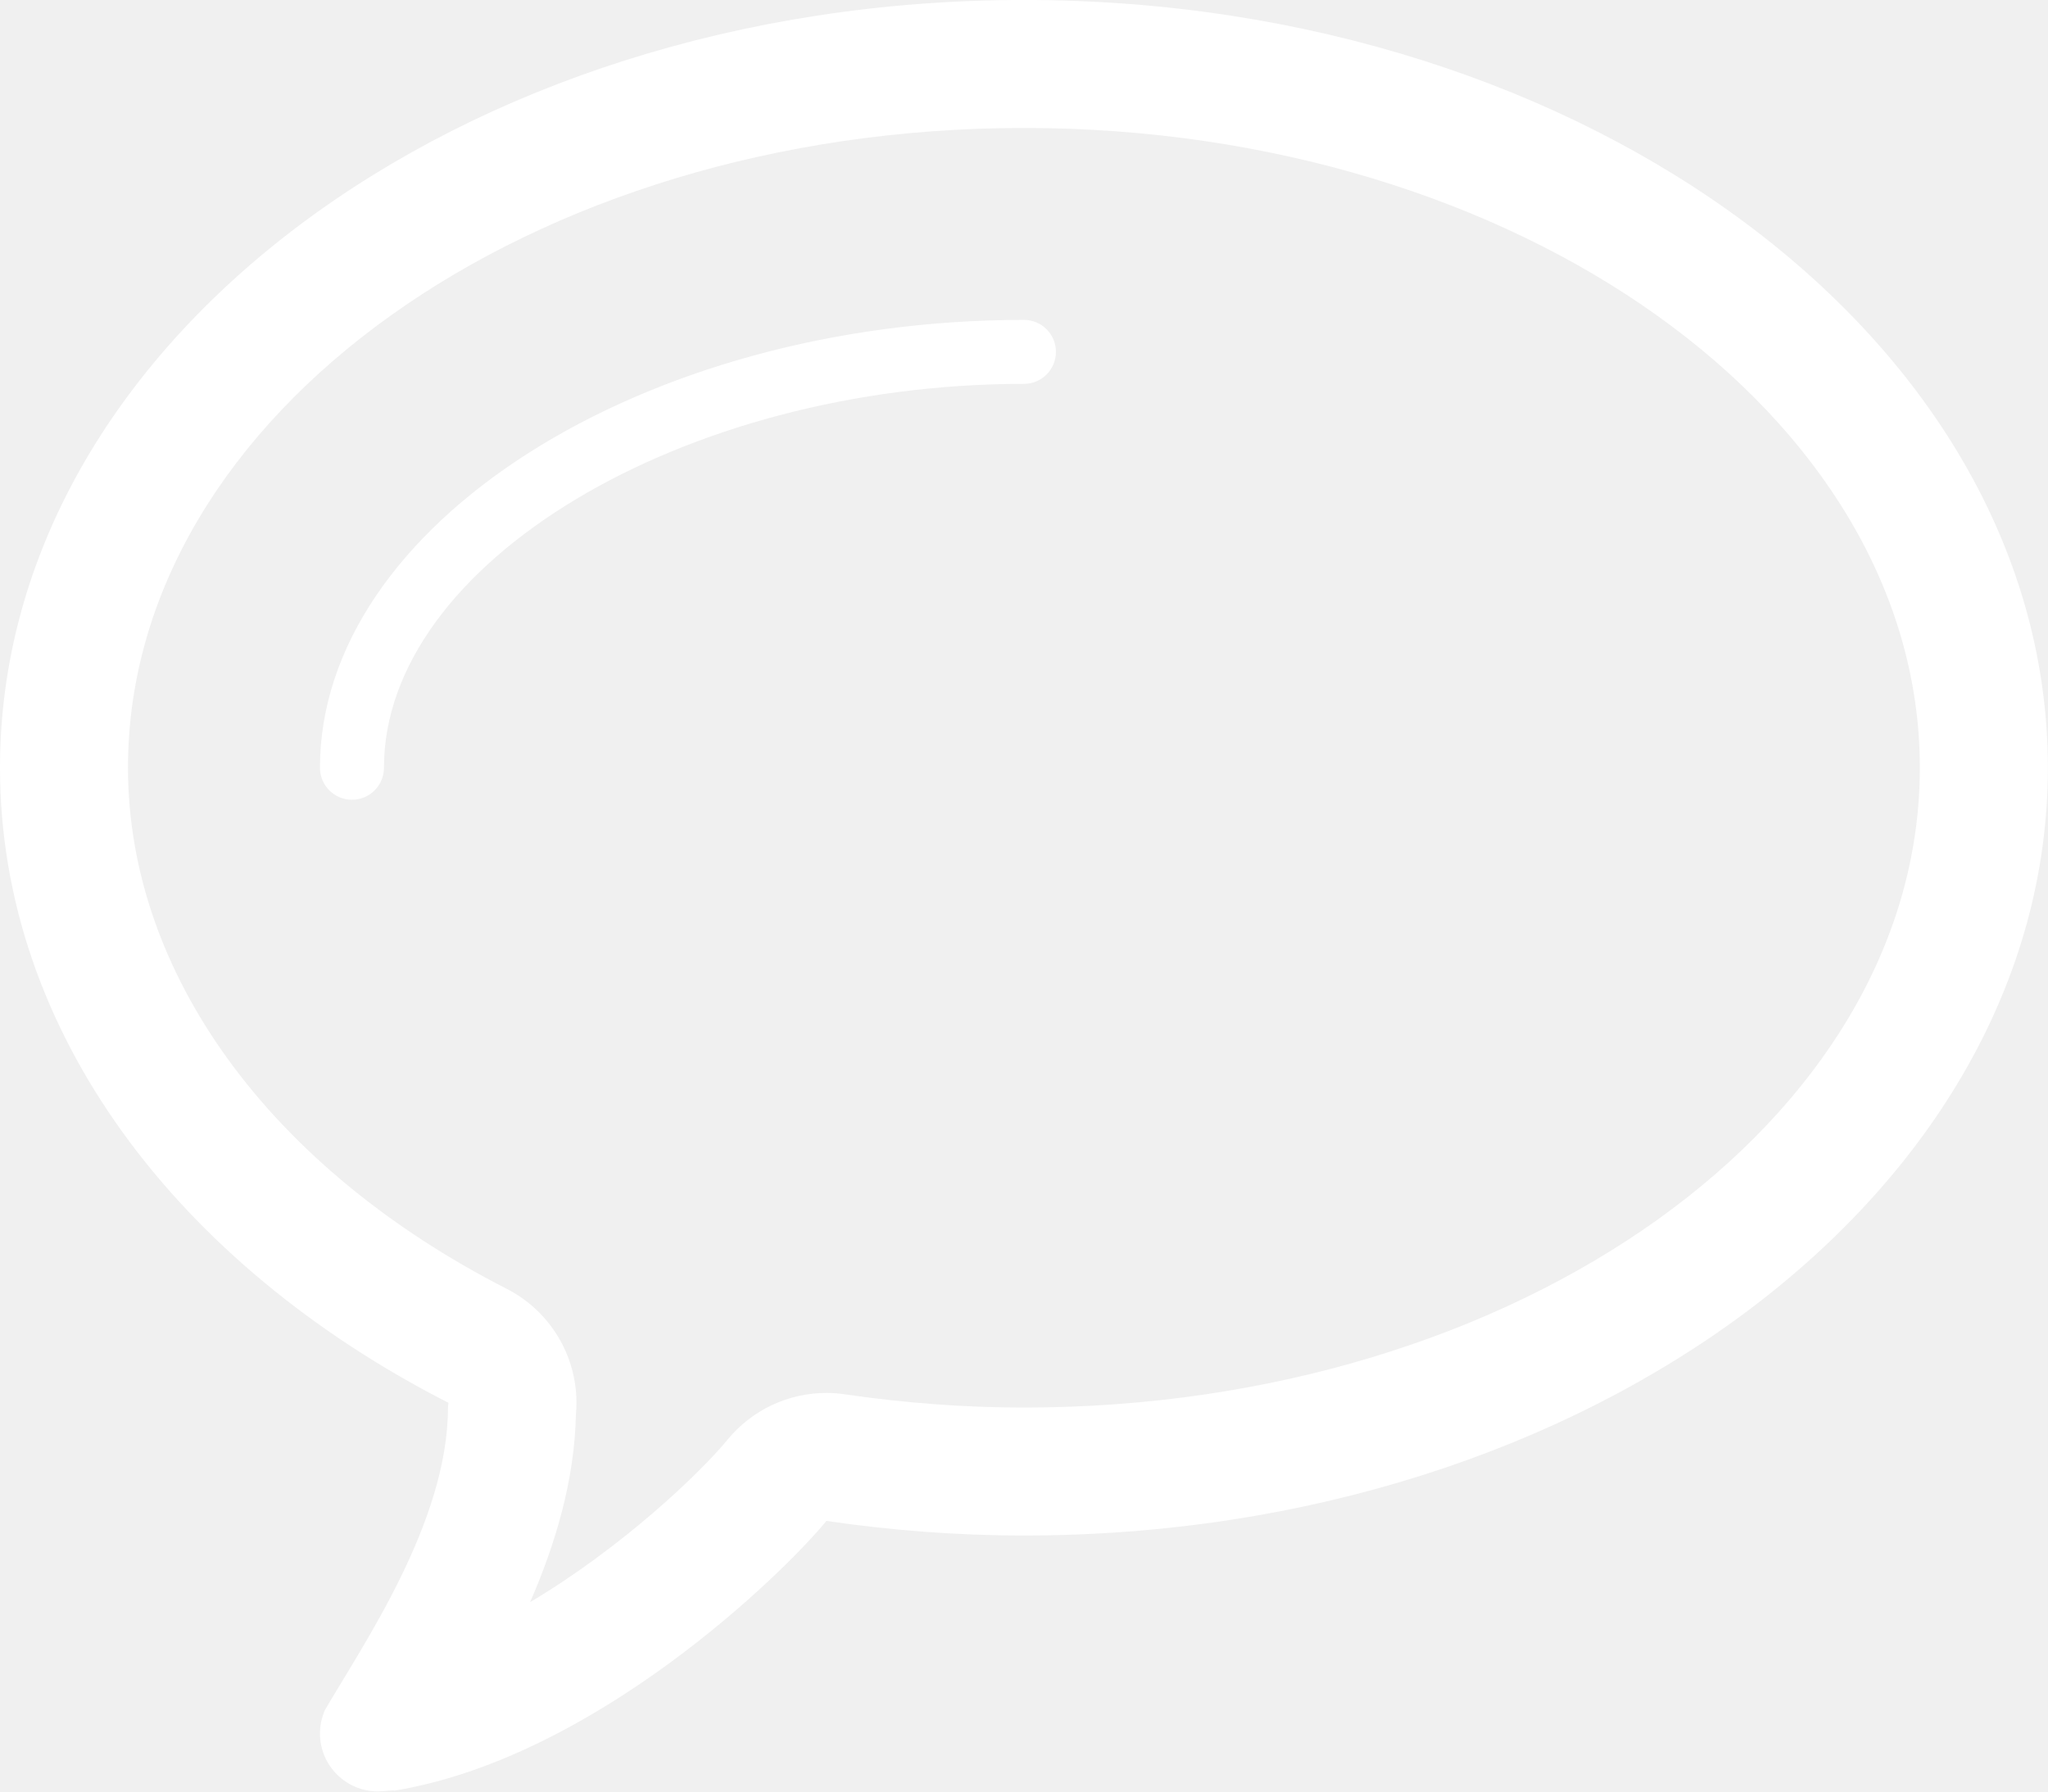
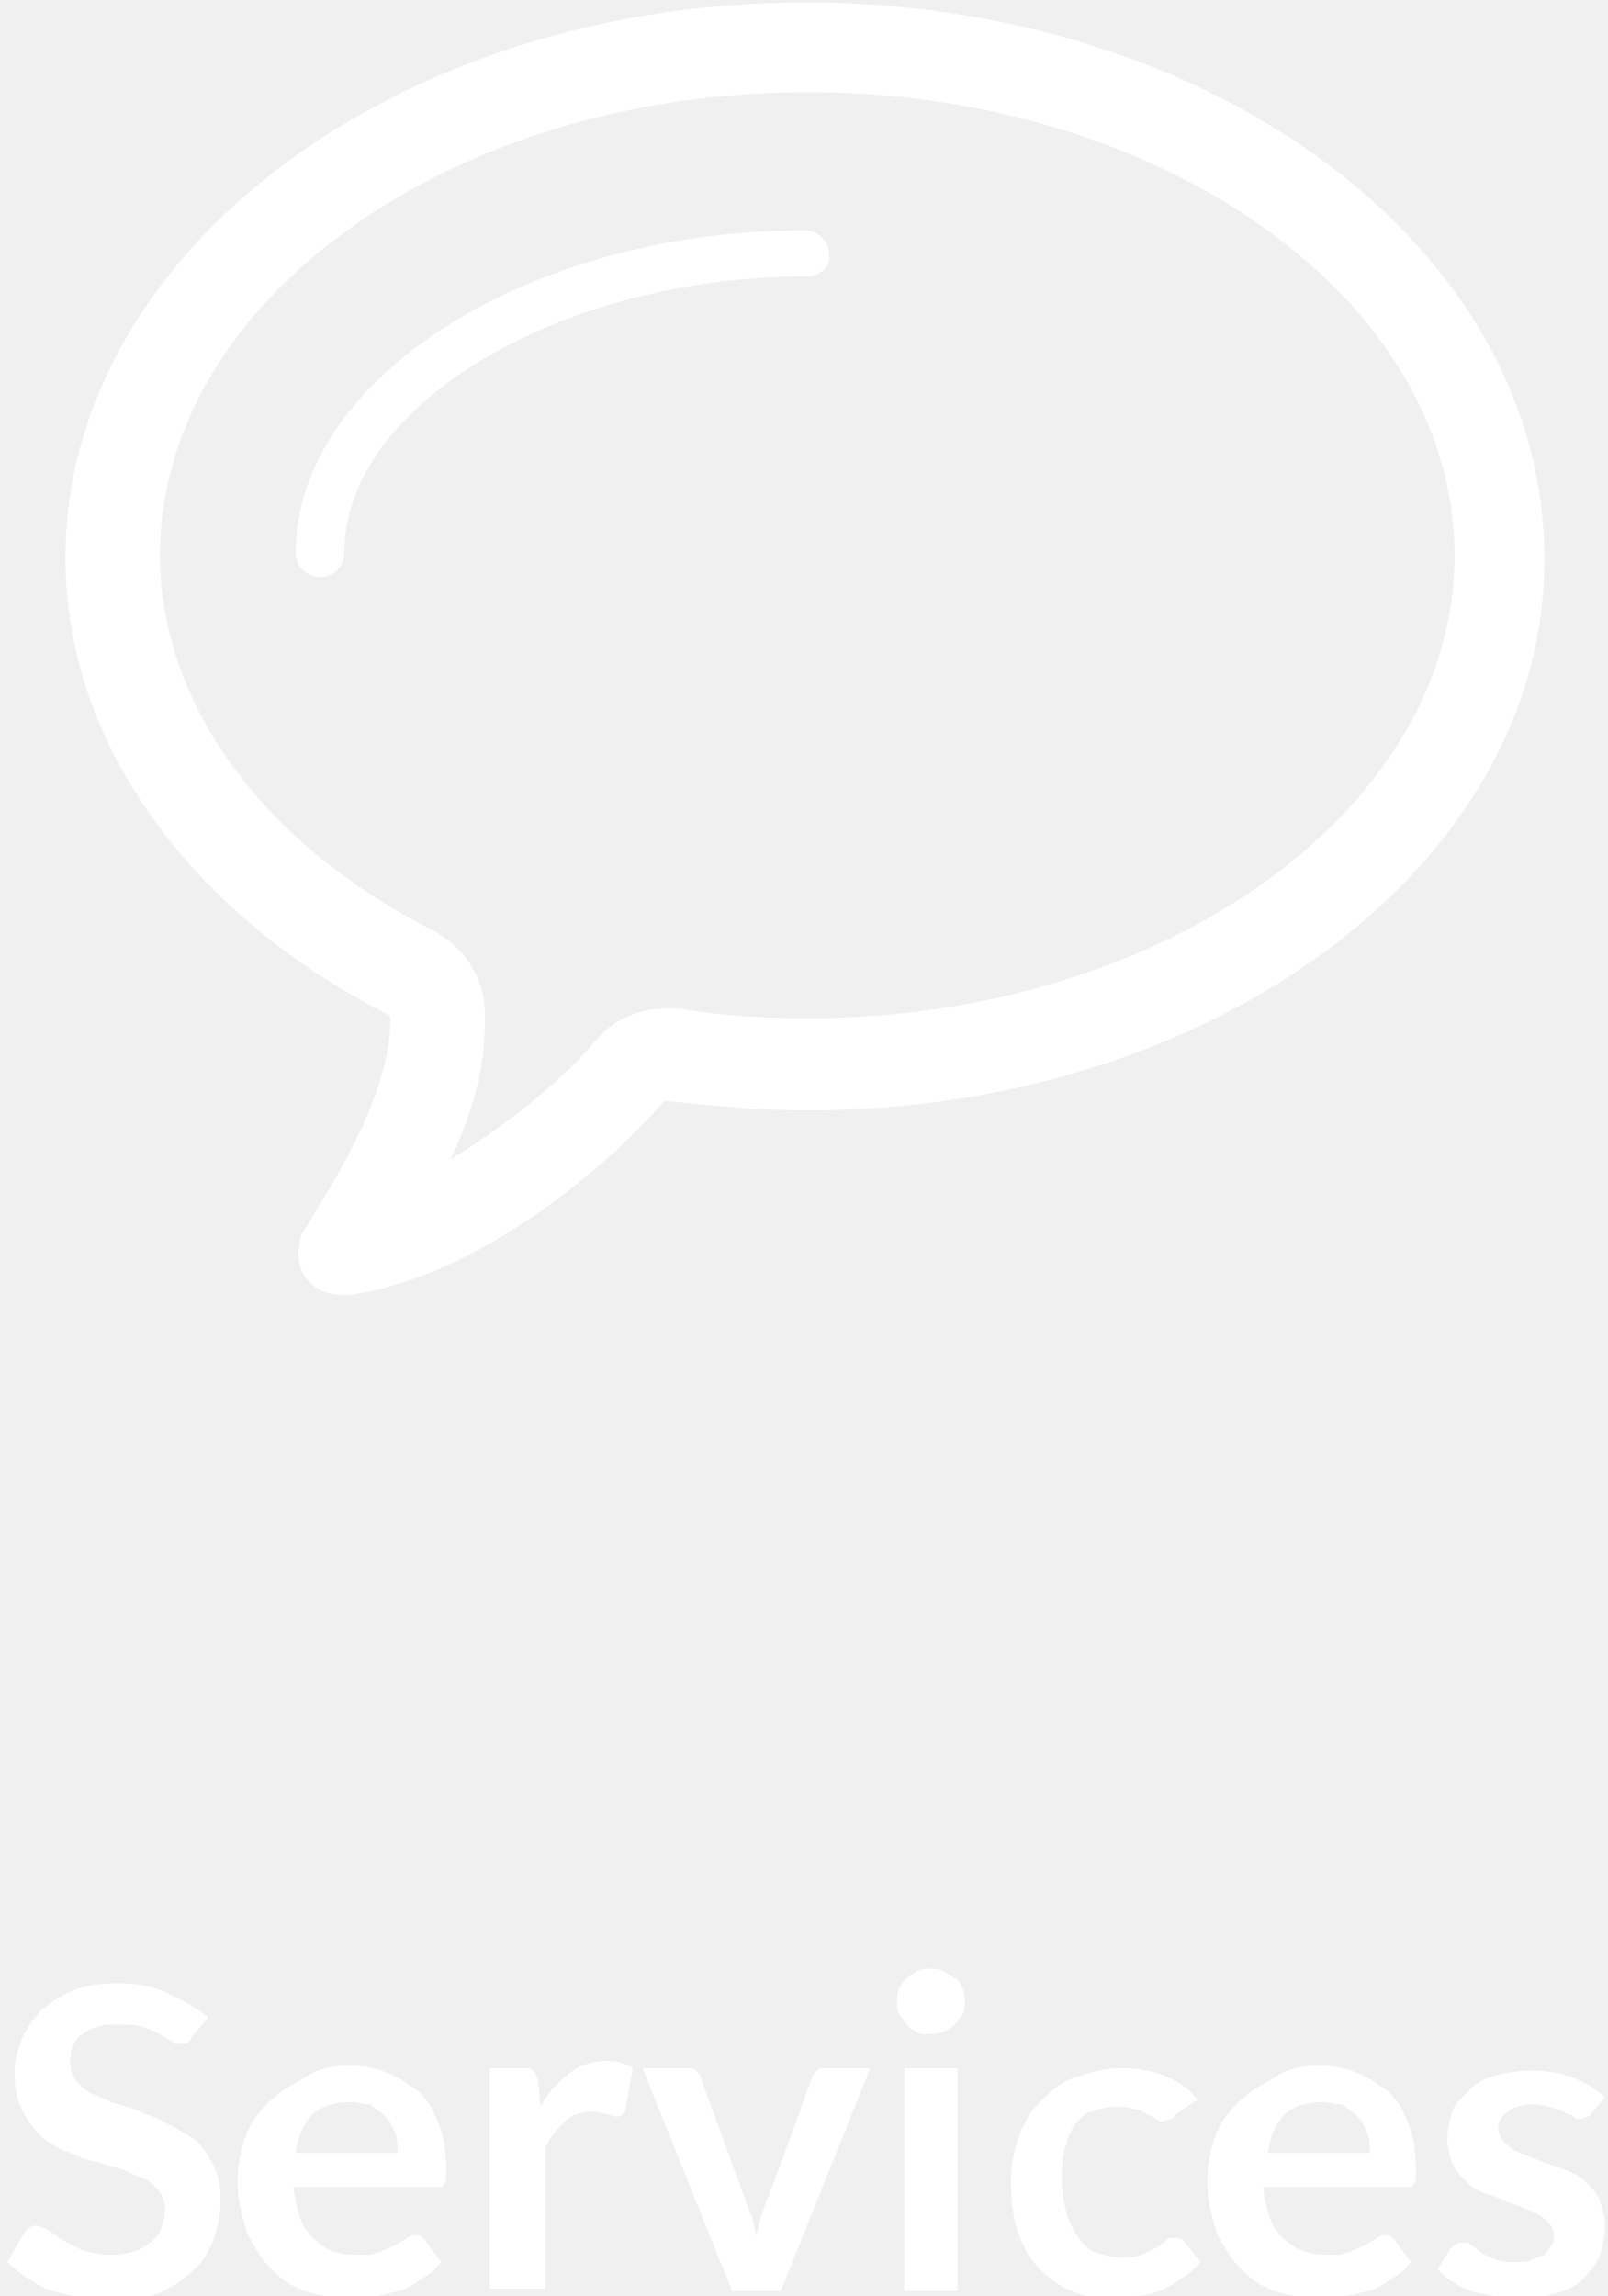
- <svg xmlns="http://www.w3.org/2000/svg" preserveAspectRatio="xMidYMid" width="61.031" height="53.406" viewBox="0 0 61.031 53.406">
-   <defs>
-     <style>
-       .cls-1 {
-         fill: #fff;
-         fill-rule: evenodd;
-       }
-     </style>
-   </defs>
-   <path d="M30.513,45.769 C28.498,45.769 26.533,45.613 24.628,45.334 C23.324,46.923 17.709,52.398 11.750,53.374 C11.757,53.349 11.442,53.397 11.264,53.397 C10.308,53.397 9.535,52.624 9.535,51.670 C9.535,51.427 9.587,51.196 9.677,50.988 C9.677,50.988 9.675,50.988 9.673,50.988 C10.796,49.055 13.350,45.375 13.350,41.955 C13.350,41.899 13.364,41.866 13.364,41.814 C5.300,37.694 -0.000,30.755 -0.000,22.884 C-0.000,10.246 13.660,-0.001 30.513,-0.001 C47.364,-0.001 61.027,10.246 61.027,22.884 C61.027,35.523 47.364,45.769 30.513,45.769 ZM30.513,3.814 C15.791,3.814 3.814,12.369 3.814,22.884 C3.814,29.001 8.032,34.807 15.100,38.416 C16.376,39.069 17.179,40.382 17.179,41.814 C17.179,41.920 17.173,42.043 17.162,42.166 C17.123,44.136 16.540,46.051 15.797,47.756 C18.542,46.123 20.864,43.908 21.680,42.914 C22.410,42.024 23.496,41.519 24.628,41.519 C24.811,41.519 24.997,41.533 25.181,41.561 C26.971,41.823 28.764,41.955 30.513,41.955 C45.235,41.955 57.212,33.400 57.212,22.884 C57.212,12.369 45.235,3.814 30.513,3.814 ZM30.513,11.442 C20.354,11.442 11.442,16.789 11.442,22.884 C11.442,23.412 11.016,23.838 10.489,23.838 C9.962,23.838 9.535,23.412 9.535,22.884 C9.535,15.649 19.142,9.535 30.513,9.535 C31.040,9.535 31.467,9.961 31.467,10.488 C31.467,11.016 31.040,11.442 30.513,11.442 Z" class="cls-1" />
+ <svg xmlns="http://www.w3.org/2000/svg" version="1.1" id="Warstwa_1" x="0px" y="0px" viewBox="-566.8 394.5 66.3 94.7" style="enable-background:new -566.8 394.5 66.3 94.7;" xml:space="preserve">
+   <style type="text/css">
+ 	.st0{fill:#FFFFFF;}
+ </style>
+   <path class="st0" d="M-533.5,440.3c-2,0-4-0.2-5.9-0.4c-1.3,1.6-6.9,7.1-12.9,8c0,0-0.3,0-0.5,0c-1,0-1.7-0.8-1.7-1.7  c0-0.2,0.1-0.5,0.1-0.7c0,0,0,0,0,0c1.1-1.9,3.7-5.6,3.7-9c0-0.1,0-0.1,0-0.1c-8.1-4.1-13.4-11.1-13.4-18.9  c0-12.6,13.7-22.9,30.5-22.9c16.9,0,30.5,10.2,30.5,22.9C-503,430-516.6,440.3-533.5,440.3z M-533.5,398.3  c-14.7,0-26.7,8.6-26.7,19.1c0,6.1,4.2,11.9,11.3,15.5c1.3,0.7,2.1,2,2.1,3.4c0,0.1,0,0.2,0,0.4c0,2-0.6,3.9-1.4,5.6  c2.7-1.6,5.1-3.8,5.9-4.8c0.7-0.9,1.8-1.4,2.9-1.4c0.2,0,0.4,0,0.6,0c1.8,0.3,3.6,0.4,5.3,0.4c14.7,0,26.7-8.6,26.7-19.1  C-506.8,406.9-518.8,398.3-533.5,398.3z M-533.5,405.9c-10.2,0-19.1,5.3-19.1,11.4c0,0.5-0.4,1-1,1c-0.5,0-1-0.4-1-1  c0-7.2,9.6-13.3,21-13.3c0.5,0,1,0.4,1,1C-532.5,405.5-533,405.9-533.5,405.9z" />
+   <g>
+     <path class="st0" d="M-558.8,478.4c-0.1,0.1-0.1,0.2-0.2,0.3s-0.2,0.1-0.3,0.1s-0.3,0-0.4-0.1c-0.2-0.1-0.3-0.2-0.5-0.3   c-0.2-0.1-0.4-0.2-0.7-0.3c-0.3-0.1-0.6-0.1-1-0.1c-0.3,0-0.6,0-0.9,0.1s-0.5,0.2-0.6,0.3c-0.2,0.1-0.3,0.3-0.4,0.5   c-0.1,0.2-0.1,0.4-0.1,0.7c0,0.3,0.1,0.6,0.3,0.8s0.4,0.4,0.7,0.5c0.3,0.1,0.6,0.3,1,0.4c0.4,0.1,0.7,0.2,1.1,0.4   c0.4,0.1,0.7,0.3,1.1,0.5c0.4,0.2,0.7,0.4,1,0.6c0.3,0.3,0.5,0.6,0.7,1c0.2,0.4,0.3,0.8,0.3,1.4c0,0.6-0.1,1.1-0.3,1.7   c-0.2,0.5-0.5,1-0.9,1.3c-0.4,0.4-0.9,0.7-1.4,0.9s-1.2,0.3-1.9,0.3c-0.4,0-0.8,0-1.2-0.1s-0.8-0.2-1.2-0.3c-0.4-0.1-0.7-0.3-1-0.5   c-0.3-0.2-0.6-0.4-0.9-0.7l0.7-1.2c0.1-0.1,0.1-0.2,0.2-0.2c0.1-0.1,0.2-0.1,0.3-0.1c0.1,0,0.3,0.1,0.5,0.2   c0.2,0.1,0.4,0.3,0.6,0.4c0.2,0.1,0.5,0.3,0.8,0.4c0.3,0.1,0.7,0.2,1.2,0.2c0.7,0,1.2-0.2,1.6-0.5s0.6-0.8,0.6-1.4   c0-0.3-0.1-0.6-0.3-0.8s-0.4-0.4-0.7-0.5c-0.3-0.1-0.6-0.3-1-0.4c-0.4-0.1-0.7-0.2-1.1-0.3s-0.7-0.3-1.1-0.4   c-0.4-0.2-0.7-0.4-1-0.7c-0.3-0.3-0.5-0.6-0.7-1c-0.2-0.4-0.3-0.9-0.3-1.5c0-0.5,0.1-0.9,0.3-1.4c0.2-0.5,0.5-0.8,0.8-1.2   c0.4-0.3,0.8-0.6,1.3-0.8s1.1-0.3,1.8-0.3c0.8,0,1.5,0.1,2.1,0.4s1.2,0.6,1.7,1L-558.8,478.4z" />
+     <path class="st0" d="M-552.4,479.7c0.6,0,1.1,0.1,1.6,0.3c0.5,0.2,0.9,0.5,1.3,0.8c0.4,0.4,0.6,0.8,0.8,1.3   c0.2,0.5,0.3,1.1,0.3,1.8c0,0.2,0,0.3,0,0.4c0,0.1,0,0.2-0.1,0.3c0,0.1-0.1,0.1-0.2,0.1c-0.1,0-0.1,0-0.3,0h-5.7   c0.1,0.9,0.3,1.6,0.8,2.1s1,0.7,1.8,0.7c0.4,0,0.7,0,0.9-0.1c0.3-0.1,0.5-0.2,0.7-0.3c0.2-0.1,0.4-0.2,0.5-0.3s0.3-0.1,0.4-0.1   c0.1,0,0.2,0,0.2,0.1c0.1,0,0.1,0.1,0.2,0.2l0.6,0.8c-0.2,0.3-0.5,0.5-0.8,0.7c-0.3,0.2-0.6,0.4-1,0.5s-0.7,0.2-1,0.2   c-0.3,0-0.7,0.1-1,0.1c-0.6,0-1.2-0.1-1.8-0.3c-0.6-0.2-1-0.5-1.4-0.9c-0.4-0.4-0.7-0.9-1-1.5c-0.2-0.6-0.4-1.3-0.4-2.1   c0-0.6,0.1-1.2,0.3-1.8c0.2-0.6,0.5-1,0.9-1.4c0.4-0.4,0.8-0.7,1.4-1C-553.7,479.8-553.1,479.7-552.4,479.7z M-552.4,481.2   c-0.6,0-1.2,0.2-1.5,0.5c-0.4,0.4-0.6,0.9-0.7,1.6h4.2c0-0.3,0-0.6-0.1-0.8c-0.1-0.3-0.2-0.5-0.4-0.7c-0.2-0.2-0.4-0.3-0.6-0.5   C-551.8,481.3-552,481.2-552.4,481.2z" />
+     <path class="st0" d="M-546.6,489v-9.2h1.3c0.2,0,0.4,0,0.5,0.1c0.1,0.1,0.1,0.2,0.2,0.4l0.1,1.1c0.3-0.6,0.7-1,1.2-1.4   c0.4-0.3,0.9-0.5,1.5-0.5c0.5,0,0.8,0.1,1.1,0.3l-0.3,1.7c0,0.1-0.1,0.2-0.1,0.2s-0.1,0.1-0.2,0.1c-0.1,0-0.2,0-0.4-0.1   c-0.2,0-0.4-0.1-0.6-0.1c-0.5,0-0.9,0.1-1.2,0.4s-0.6,0.6-0.8,1.1v5.8H-546.6z" />
+     <path class="st0" d="M-534.6,489h-2l-3.7-9.2h1.8c0.2,0,0.3,0,0.4,0.1s0.2,0.2,0.2,0.3l1.8,4.9c0.1,0.3,0.2,0.6,0.3,0.8   s0.1,0.6,0.2,0.8c0.1-0.3,0.1-0.6,0.2-0.8c0.1-0.3,0.2-0.6,0.3-0.8l1.8-4.9c0-0.1,0.1-0.2,0.2-0.3s0.2-0.1,0.4-0.1h1.8L-534.6,489z   " />
+     <path class="st0" d="M-527,477.1c0,0.2,0,0.4-0.1,0.5s-0.2,0.3-0.3,0.4s-0.3,0.2-0.5,0.3c-0.2,0.1-0.4,0.1-0.6,0.1   c-0.2,0-0.4,0-0.5-0.1c-0.2-0.1-0.3-0.2-0.4-0.3s-0.2-0.3-0.3-0.4c-0.1-0.2-0.1-0.3-0.1-0.5c0-0.2,0-0.4,0.1-0.6   c0.1-0.2,0.2-0.3,0.3-0.4s0.3-0.2,0.4-0.3c0.2-0.1,0.4-0.1,0.5-0.1c0.2,0,0.4,0,0.6,0.1c0.2,0.1,0.3,0.2,0.5,0.3s0.2,0.3,0.3,0.4   C-527,476.7-527,476.9-527,477.1z M-527.3,479.8v9.2h-2.2v-9.2H-527.3z" />
+     <path class="st0" d="M-518.3,481.7c-0.1,0.1-0.1,0.2-0.2,0.2c-0.1,0-0.2,0.1-0.3,0.1c-0.1,0-0.2,0-0.3-0.1   c-0.1-0.1-0.2-0.1-0.4-0.2c-0.2-0.1-0.3-0.2-0.5-0.2c-0.2-0.1-0.5-0.1-0.8-0.1c-0.4,0-0.7,0.1-1,0.2c-0.3,0.1-0.5,0.3-0.7,0.6   c-0.2,0.3-0.3,0.6-0.4,1s-0.1,0.8-0.1,1.3c0,0.5,0.1,0.9,0.2,1.3c0.1,0.4,0.3,0.7,0.5,1s0.4,0.5,0.7,0.6c0.3,0.1,0.6,0.2,1,0.2   c0.4,0,0.6,0,0.9-0.1c0.2-0.1,0.4-0.2,0.6-0.3c0.2-0.1,0.3-0.2,0.4-0.3s0.2-0.1,0.4-0.1c0.2,0,0.3,0.1,0.4,0.2l0.6,0.8   c-0.2,0.3-0.5,0.5-0.8,0.7c-0.3,0.2-0.6,0.4-0.9,0.5c-0.3,0.1-0.6,0.2-1,0.2c-0.3,0-0.7,0.1-1,0.1c-0.6,0-1.1-0.1-1.6-0.3   s-0.9-0.5-1.3-0.9s-0.7-0.9-0.9-1.5s-0.3-1.3-0.3-2c0-0.7,0.1-1.3,0.3-1.9c0.2-0.6,0.5-1.1,0.9-1.5c0.4-0.4,0.8-0.8,1.4-1   c0.6-0.2,1.2-0.4,1.9-0.4c0.7,0,1.3,0.1,1.8,0.3c0.5,0.2,1,0.5,1.4,1L-518.3,481.7z" />
+     <path class="st0" d="M-512.4,479.7c0.6,0,1.1,0.1,1.6,0.3c0.5,0.2,0.9,0.5,1.3,0.8c0.4,0.4,0.6,0.8,0.8,1.3   c0.2,0.5,0.3,1.1,0.3,1.8c0,0.2,0,0.3,0,0.4s0,0.2-0.1,0.3c0,0.1-0.1,0.1-0.2,0.1c-0.1,0-0.2,0-0.3,0h-5.7c0.1,0.9,0.3,1.6,0.8,2.1   c0.4,0.4,1,0.7,1.8,0.7c0.4,0,0.7,0,0.9-0.1c0.3-0.1,0.5-0.2,0.7-0.3c0.2-0.1,0.4-0.2,0.5-0.3c0.1-0.1,0.3-0.1,0.4-0.1   c0.1,0,0.2,0,0.2,0.1c0.1,0,0.1,0.1,0.2,0.2l0.6,0.8c-0.2,0.3-0.5,0.5-0.8,0.7c-0.3,0.2-0.6,0.4-1,0.5s-0.7,0.2-1,0.2   c-0.3,0-0.7,0.1-1,0.1c-0.6,0-1.2-0.1-1.8-0.3s-1-0.5-1.4-0.9c-0.4-0.4-0.7-0.9-1-1.5c-0.2-0.6-0.4-1.3-0.4-2.1   c0-0.6,0.1-1.2,0.3-1.8c0.2-0.6,0.5-1,0.9-1.4c0.4-0.4,0.8-0.7,1.4-1C-513.7,479.8-513.1,479.7-512.4,479.7z M-512.3,481.2   c-0.6,0-1.2,0.2-1.5,0.5c-0.4,0.4-0.6,0.9-0.7,1.6h4.2c0-0.3,0-0.6-0.1-0.8c-0.1-0.3-0.2-0.5-0.4-0.7c-0.2-0.2-0.4-0.3-0.6-0.5   C-511.7,481.3-512,481.2-512.3,481.2z" />
+     <path class="st0" d="M-501.1,481.6c-0.1,0.1-0.1,0.2-0.2,0.2c-0.1,0-0.2,0.1-0.3,0.1c-0.1,0-0.2,0-0.3-0.1   c-0.1-0.1-0.3-0.1-0.4-0.2c-0.2-0.1-0.3-0.1-0.6-0.2s-0.5-0.1-0.7-0.1c-0.4,0-0.8,0.1-1,0.3c-0.3,0.2-0.4,0.4-0.4,0.7   c0,0.2,0.1,0.4,0.2,0.5c0.1,0.1,0.3,0.3,0.5,0.4c0.2,0.1,0.5,0.2,0.7,0.3c0.3,0.1,0.5,0.2,0.8,0.3c0.3,0.1,0.6,0.2,0.8,0.3   c0.3,0.1,0.5,0.3,0.7,0.5c0.2,0.2,0.4,0.4,0.5,0.7s0.2,0.6,0.2,1c0,0.4-0.1,0.9-0.2,1.2s-0.4,0.7-0.7,1c-0.3,0.3-0.7,0.5-1.2,0.6   c-0.5,0.2-1,0.2-1.6,0.2c-0.3,0-0.6,0-0.9-0.1c-0.3-0.1-0.6-0.1-0.9-0.2c-0.3-0.1-0.5-0.2-0.8-0.4c-0.2-0.1-0.4-0.3-0.6-0.5   l0.5-0.8c0.1-0.1,0.1-0.2,0.2-0.2c0.1-0.1,0.2-0.1,0.3-0.1c0.1,0,0.3,0,0.4,0.1s0.3,0.2,0.4,0.3s0.4,0.2,0.6,0.3   c0.2,0.1,0.5,0.1,0.8,0.1c0.3,0,0.5,0,0.7-0.1c0.2-0.1,0.3-0.1,0.5-0.2c0.1-0.1,0.2-0.2,0.3-0.4s0.1-0.3,0.1-0.4   c0-0.2-0.1-0.4-0.2-0.5c-0.1-0.1-0.3-0.3-0.5-0.4s-0.5-0.2-0.7-0.3c-0.3-0.1-0.6-0.2-0.8-0.3s-0.6-0.2-0.8-0.3   c-0.3-0.1-0.5-0.3-0.7-0.5s-0.4-0.4-0.5-0.7s-0.2-0.6-0.2-1c0-0.4,0.1-0.7,0.2-1.1c0.1-0.3,0.4-0.6,0.7-0.9s0.7-0.5,1.1-0.6   s0.9-0.2,1.5-0.2c0.6,0,1.2,0.1,1.7,0.3c0.5,0.2,1,0.5,1.3,0.8L-501.1,481.6z" />
+   </g>
</svg>
